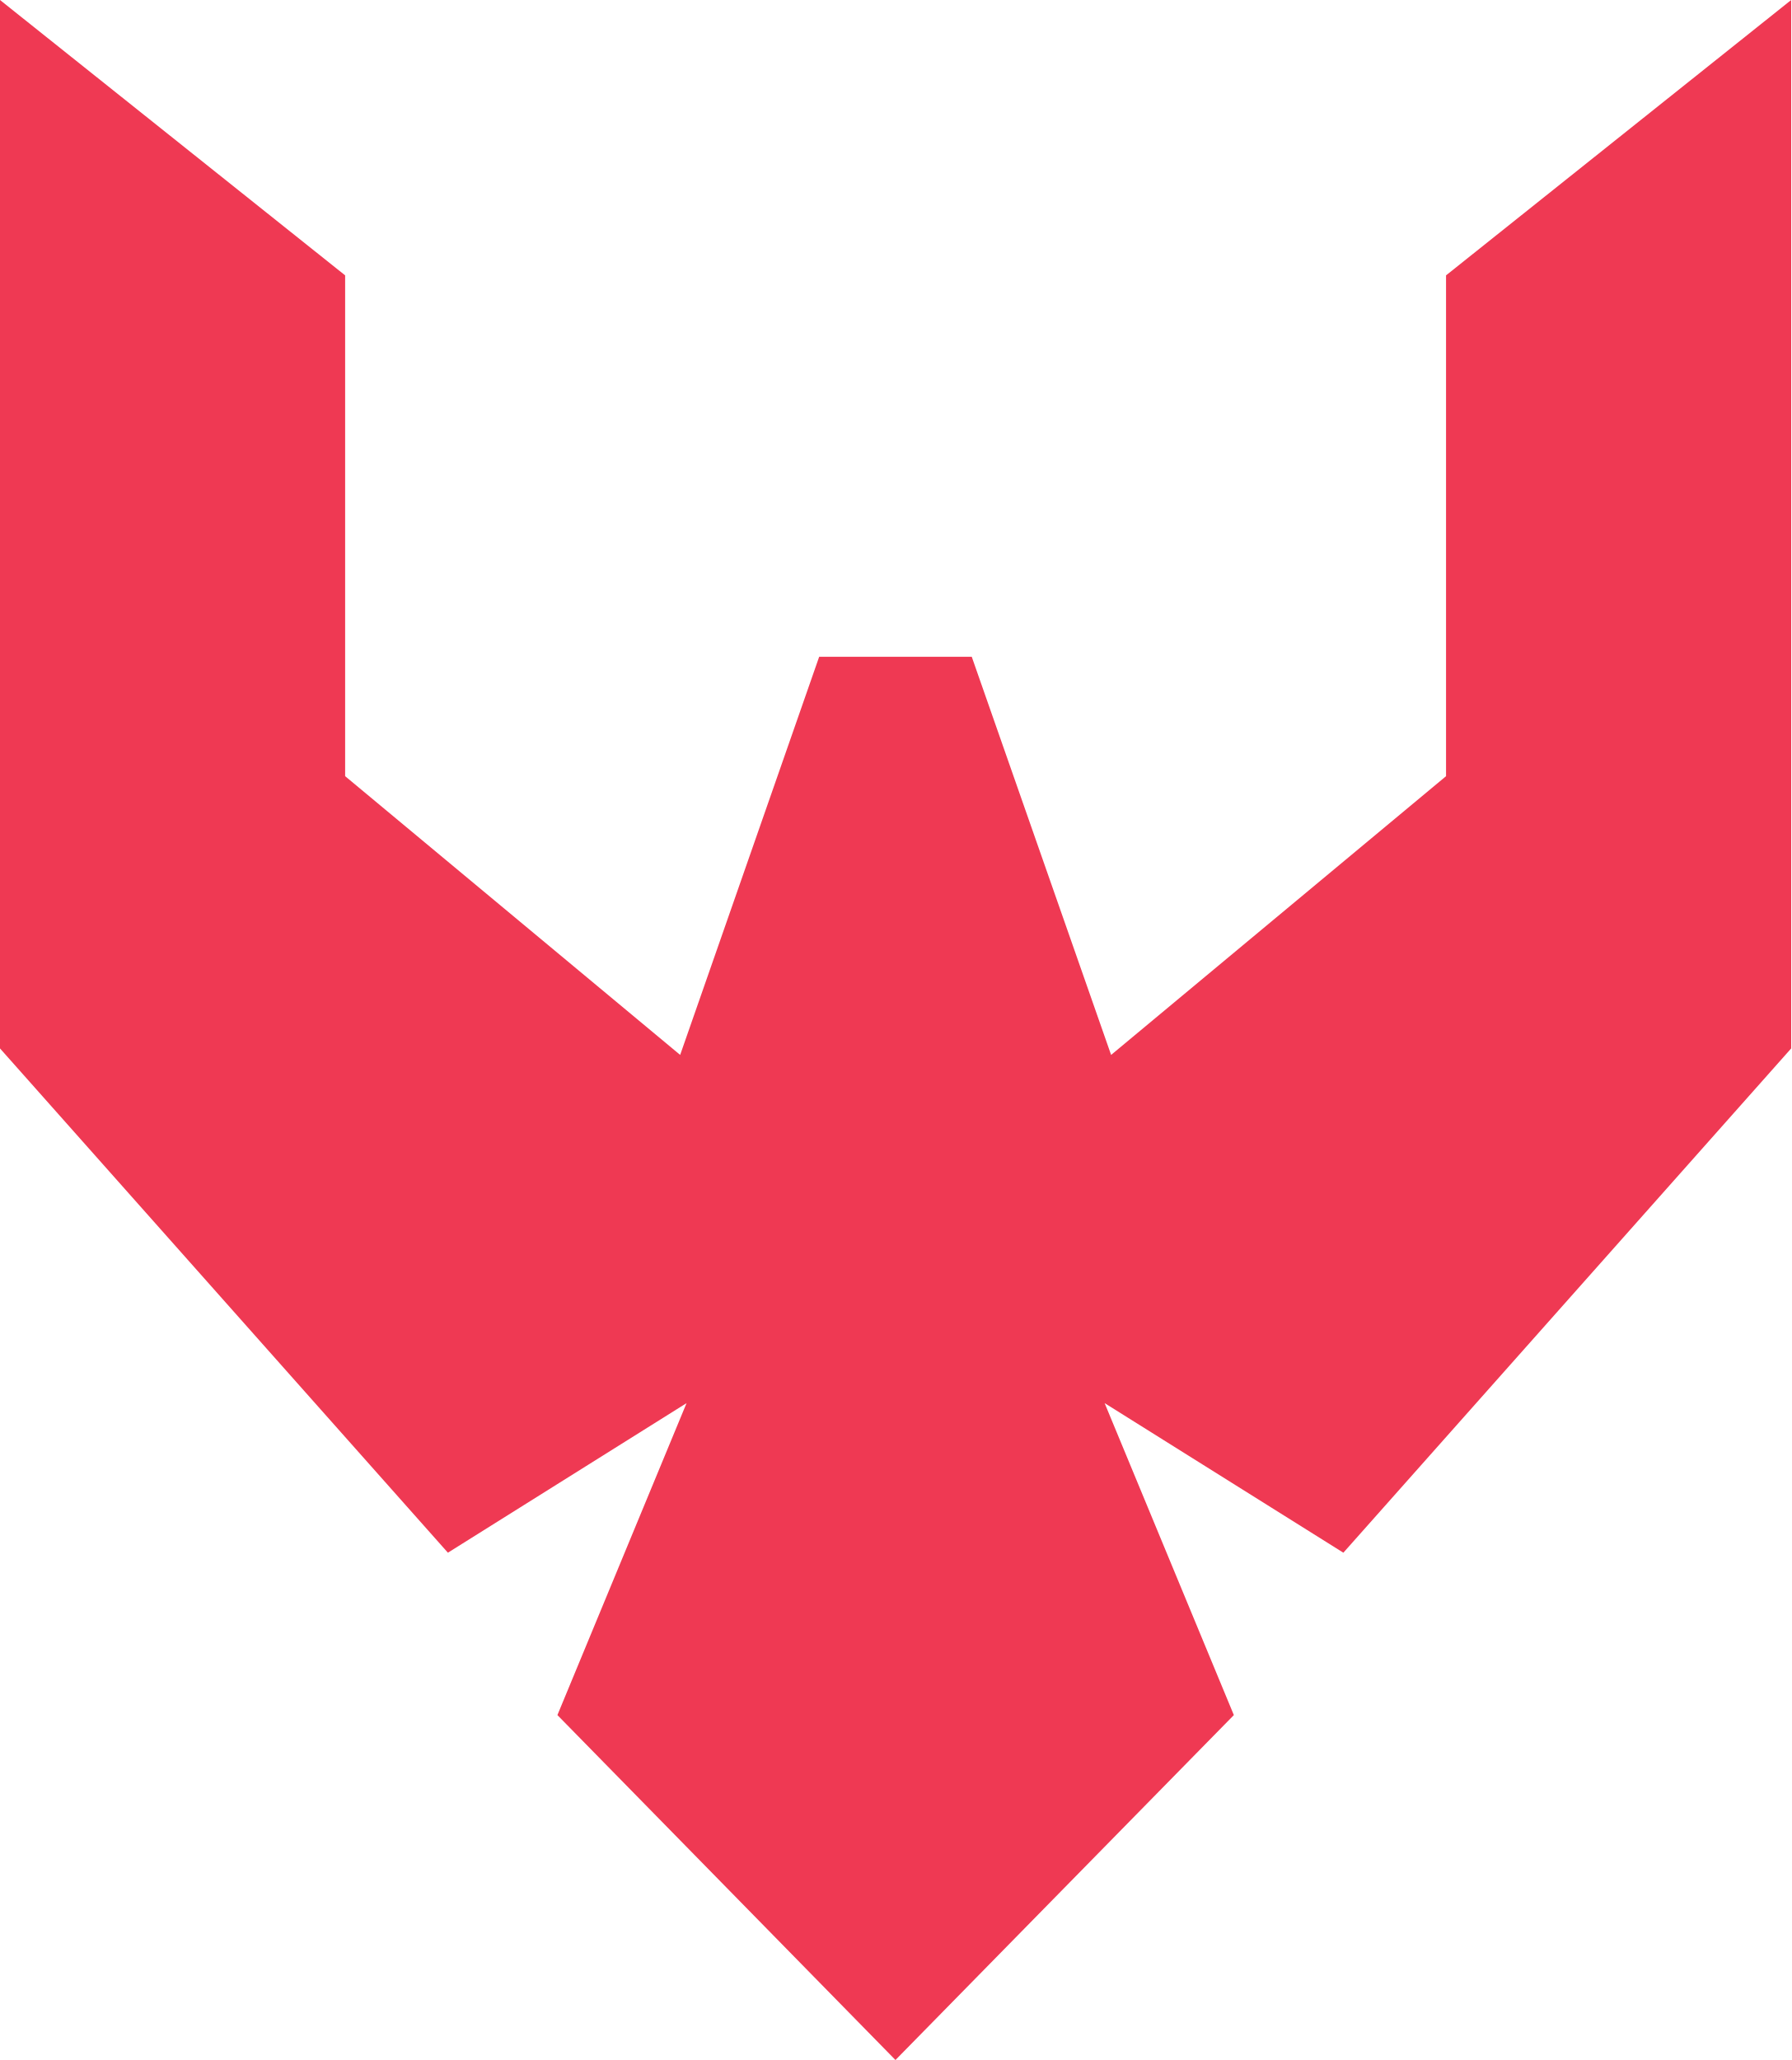
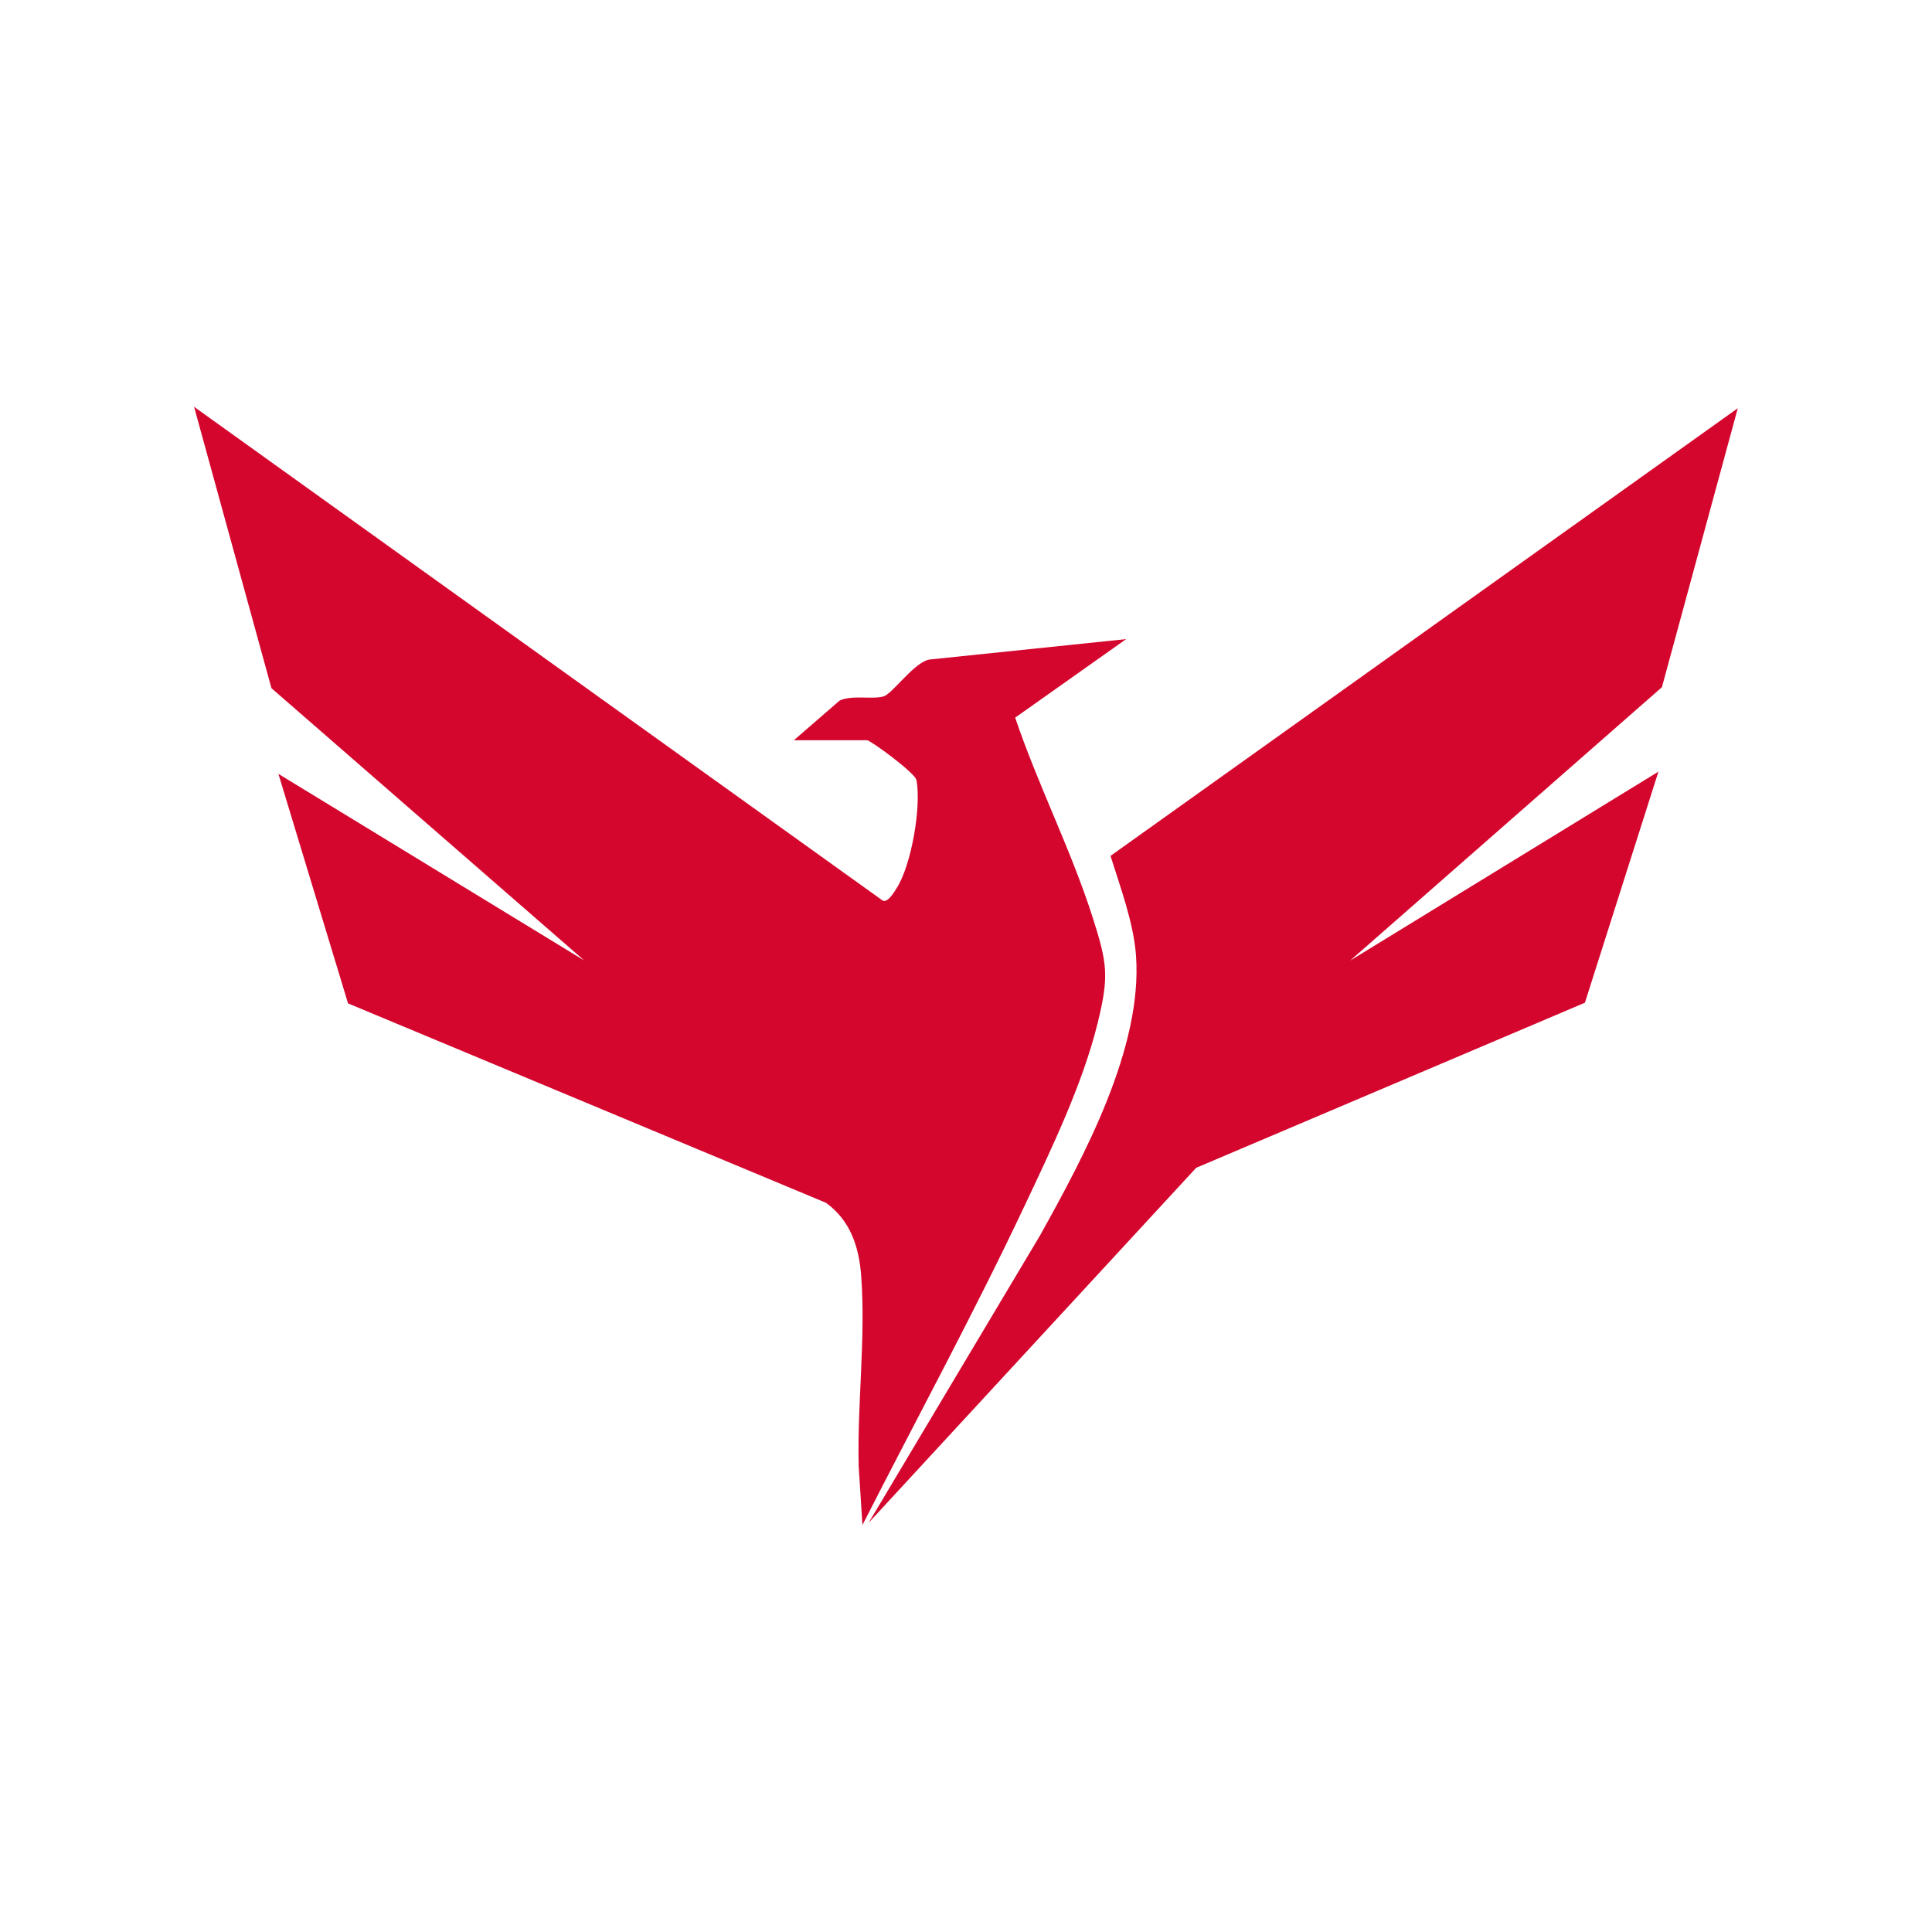
- <svg xmlns="http://www.w3.org/2000/svg" id="Layer_2" data-name="Layer 2" viewBox="0 0 207.07 238.12">
+ <svg xmlns="http://www.w3.org/2000/svg" id="Layer_1" version="1.1" viewBox="0 0 2000 2000">
  <defs>
    <style>
-       .cls-1 {
-         fill: url(#linear-gradient);
+       .st0 {
+         fill: #d4062d;
      }
    </style>
-     <linearGradient id="linear-gradient" x1="104.21" y1="-7.02" x2="101.65" y2="251.26" gradientUnits="userSpaceOnUse">
-       <stop offset="0" stop-color="#ef3953" />
-       <stop offset="1" stop-color="#ef3953" />
-     </linearGradient>
  </defs>
-   <g id="Layer_1-2" data-name="Layer 1">
-     <polygon class="cls-1" points="207.07 0 207.07 121.19 155.3 179.48 127.7 162.19 142.64 198.25 103.52 238.12 64.44 198.25 79.37 162.19 51.78 179.48 0 121.19 0 0 39.9 31.83 39.9 89.72 78.63 121.94 94.7 75.92 112.34 75.92 128.45 121.94 167.17 89.72 167.17 31.83 207.07 0" />
-   </g>
+   <path class="st0" d="M821.8,766.3l47.4-41.1c12.9-6,34.2-.9,45.5-4.3,9.5-2.8,33.3-37.8,49-38.3l202.1-21-114.9,81.3c23.6,69.8,57.6,136.2,80.1,206.4,15.2,47.8,17.4,60.7,5.2,110.1-15.4,62.6-47.9,130.3-75.5,188.7-52.7,111.7-111.9,220.6-167.9,330.6l-3.9-61c-1.6-64.5,7.4-132.6,2.6-197-2.3-30.2-11.2-57.3-36.5-75.6l-494.7-206.4-72.1-237.6,316.6,193.2-323.8-281.9-80.1-291.3,712.9,511.2c5.2,2.5,11.7-8.6,14.6-13.2,15.2-24,25.5-84.4,20.3-111.6-1.4-7.5-47.7-41.2-51.1-41.2h-76Z" />
+   <path class="st0" d="M1799,422.4l-78.6,289-322.7,283,319.1-195.6-76.1,239.2-402.4,170.9-339.1,367.5,177.4-297.4c45.4-81.6,106.3-194.2,99.4-289.6-2.5-34.4-16.2-70.7-26.4-103.4l649.5-463.5Z" />
</svg>
